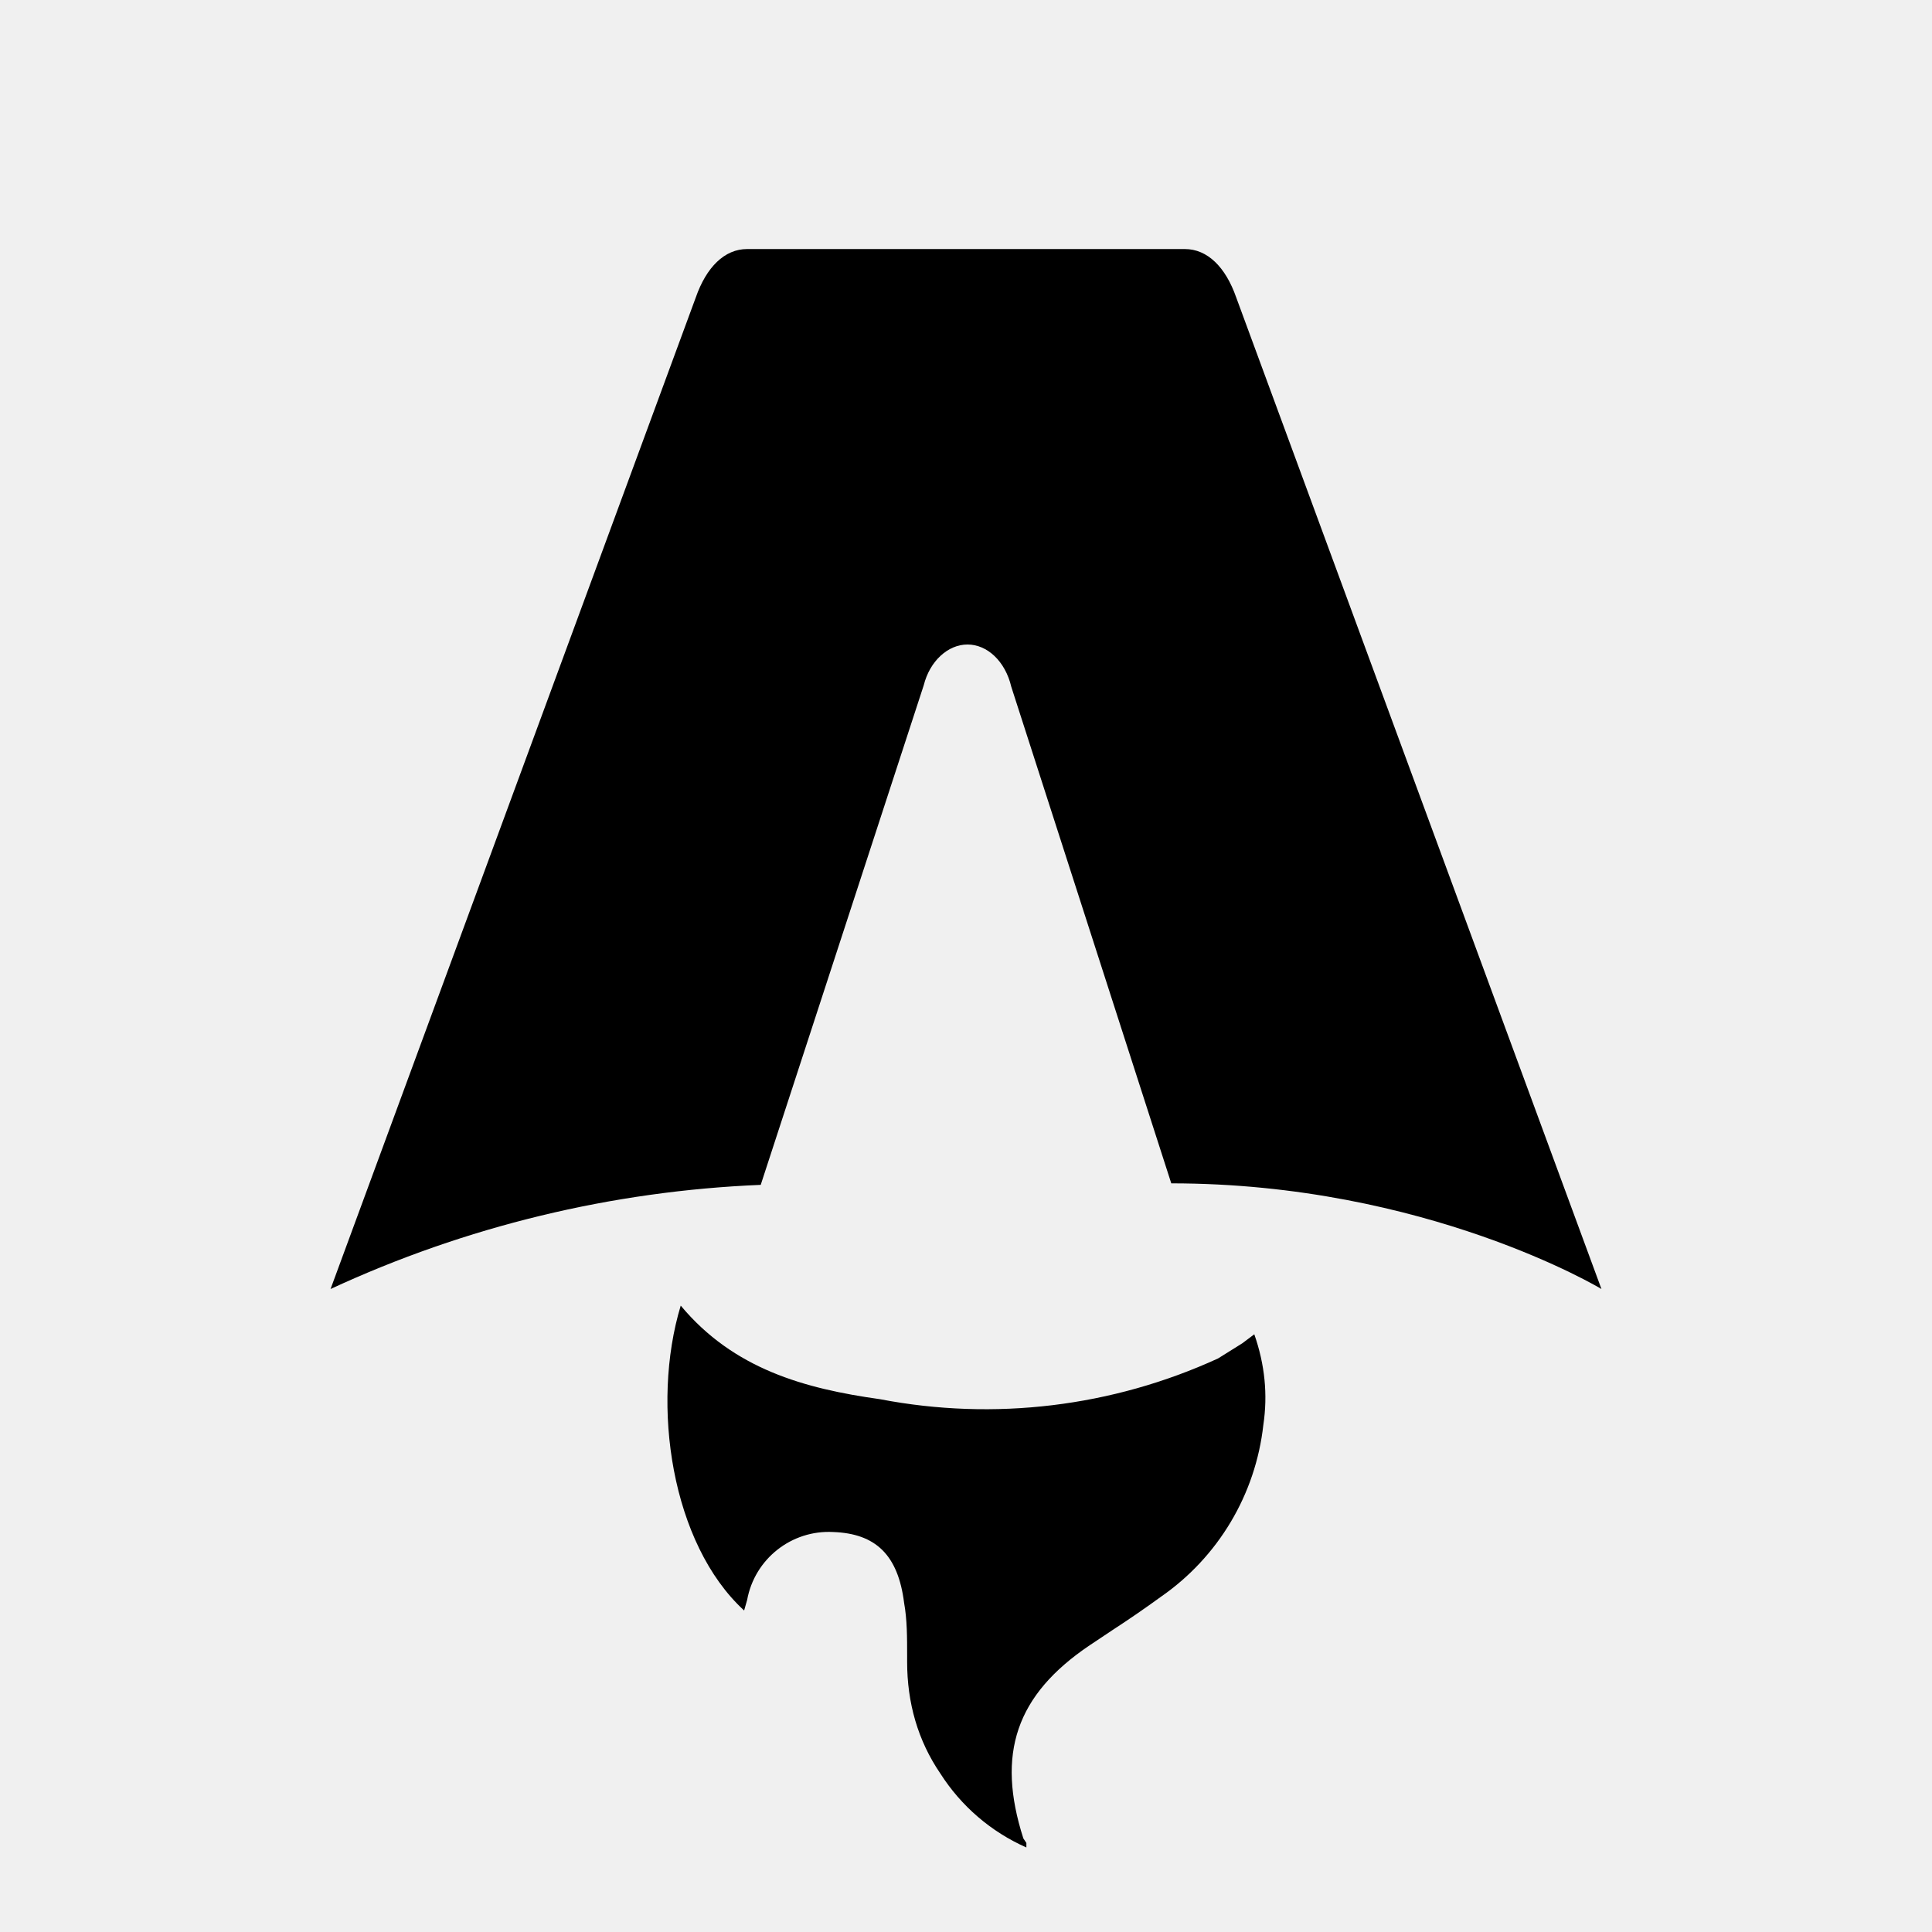
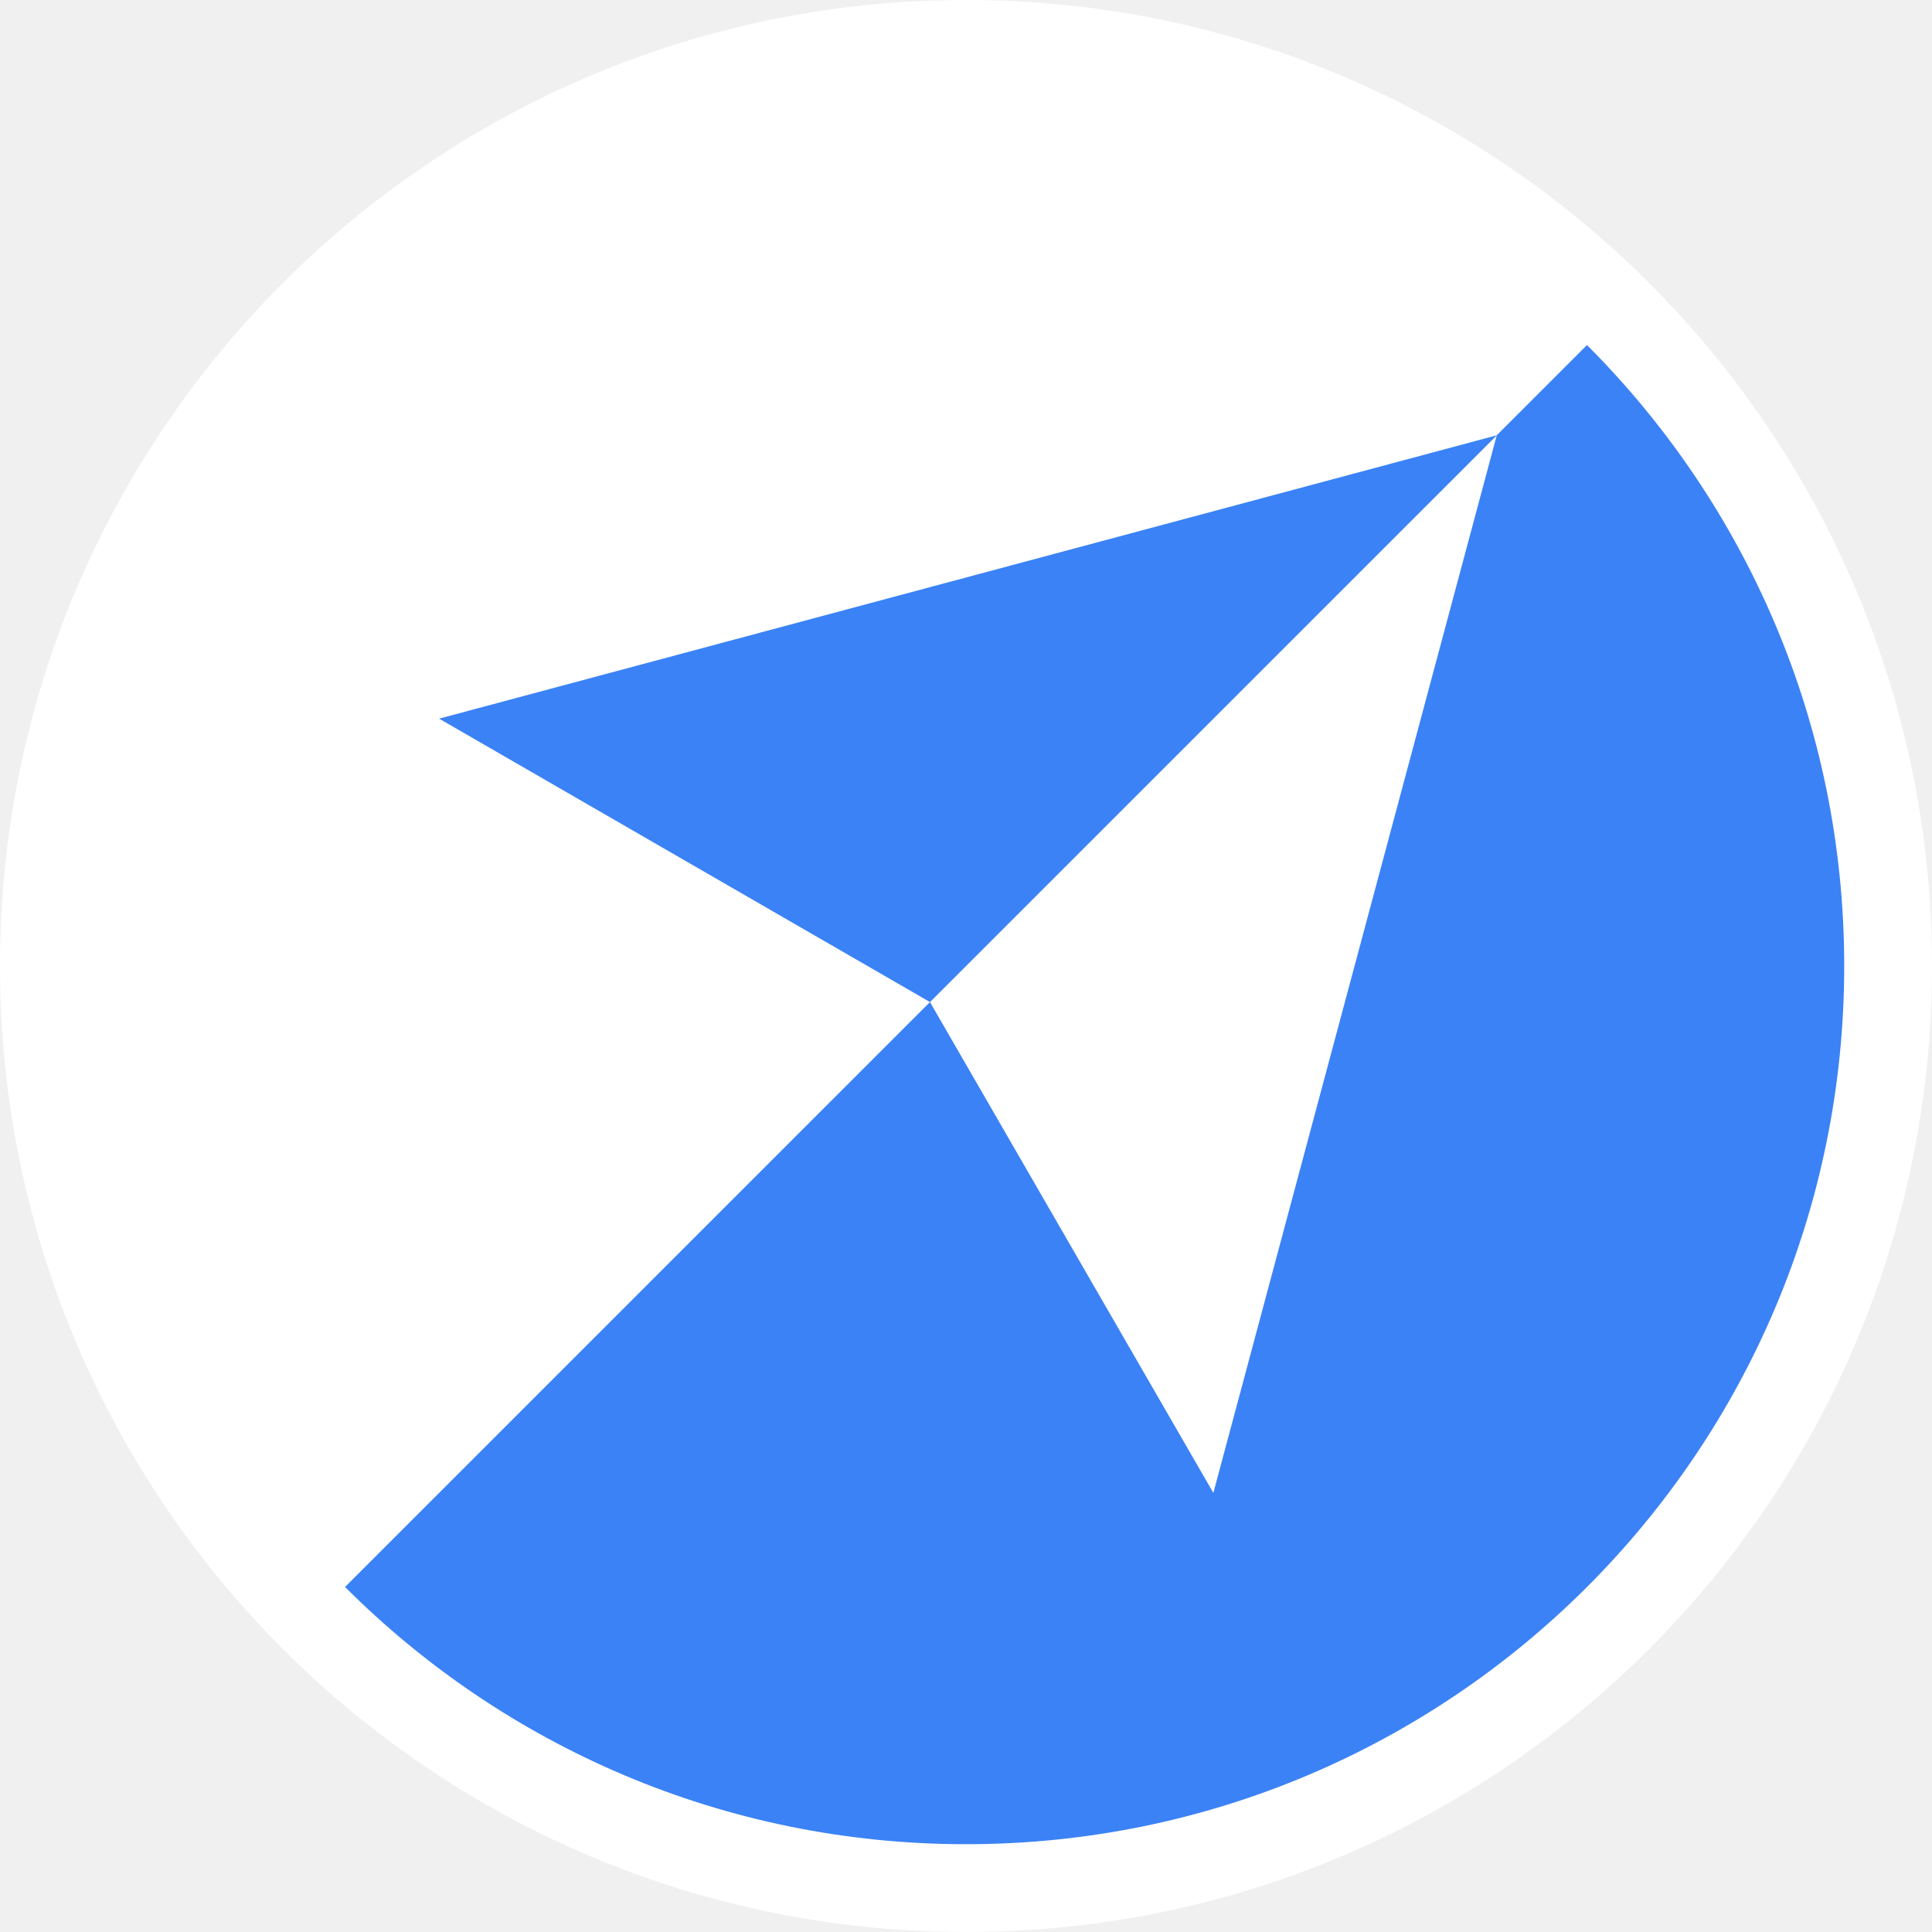
- <svg xmlns="http://www.w3.org/2000/svg" fill="none" viewBox="0 0 128 128">
-   <path d="M50.4 78.5a75.1 75.1 0 0 0-28.5 6.9l24.2-65.7c.7-2 1.9-3.2 3.4-3.2h29c1.5 0 2.7 1.2 3.4 3.2l24.2 65.7s-11.6-7-28.5-7L67 45.5c-.4-1.7-1.6-2.8-2.9-2.8-1.3 0-2.5 1.1-2.9 2.7L50.4 78.5Zm-1.1 28.2Zm-4.2-20.2c-2 6.6-.6 15.8 4.2 20.2a17.5 17.5 0 0 1 .2-.7 5.5 5.5 0 0 1 5.7-4.5c2.8.1 4.3 1.5 4.7 4.7.2 1.1.2 2.3.2 3.5v.4c0 2.7.7 5.2 2.2 7.4a13 13 0 0 0 5.7 4.9v-.3l-.2-.3c-1.8-5.6-.5-9.5 4.4-12.8l1.5-1a73 73 0 0 0 3.2-2.2 16 16 0 0 0 6.8-11.4c.3-2 .1-4-.6-6l-.8.6-1.6 1a37 37 0 0 1-22.4 2.7c-5-.7-9.7-2-13.2-6.2Z" />
-   <style>
-         path { fill: #000; }
-         @media (prefers-color-scheme: dark) {
-             path { fill: #FFF; }
-         }
-     </style>
+ <svg xmlns="http://www.w3.org/2000/svg" width="32" height="32" viewBox="0 0 32 32" fill="none">
+   <rect width="32" height="32" rx="16" fill="white" />
+   <g clip-path="url(#clip0_851_81172)">
+     <rect x="1.455" y="1.455" width="29.091" height="29.091" rx="14.546" fill="white" />
+     <path d="M30.546 1.455L1.455 30.545H30.546V1.455Z" fill="#3B82F6" />
+     <path d="M20.097 24.727L24.791 7.21L15.403 16.597L20.097 24.727Z" fill="white" />
+     <path d="M7.273 11.903L24.791 7.21L15.403 16.597L7.273 11.903Z" fill="#3B82F6" />
+   </g>
+   <defs>
+     <clipPath id="clip0_851_81172">
+       <rect x="1.455" y="1.455" width="29.091" height="29.091" rx="14.546" fill="white" />
+     </clipPath>
+   </defs>
</svg>
